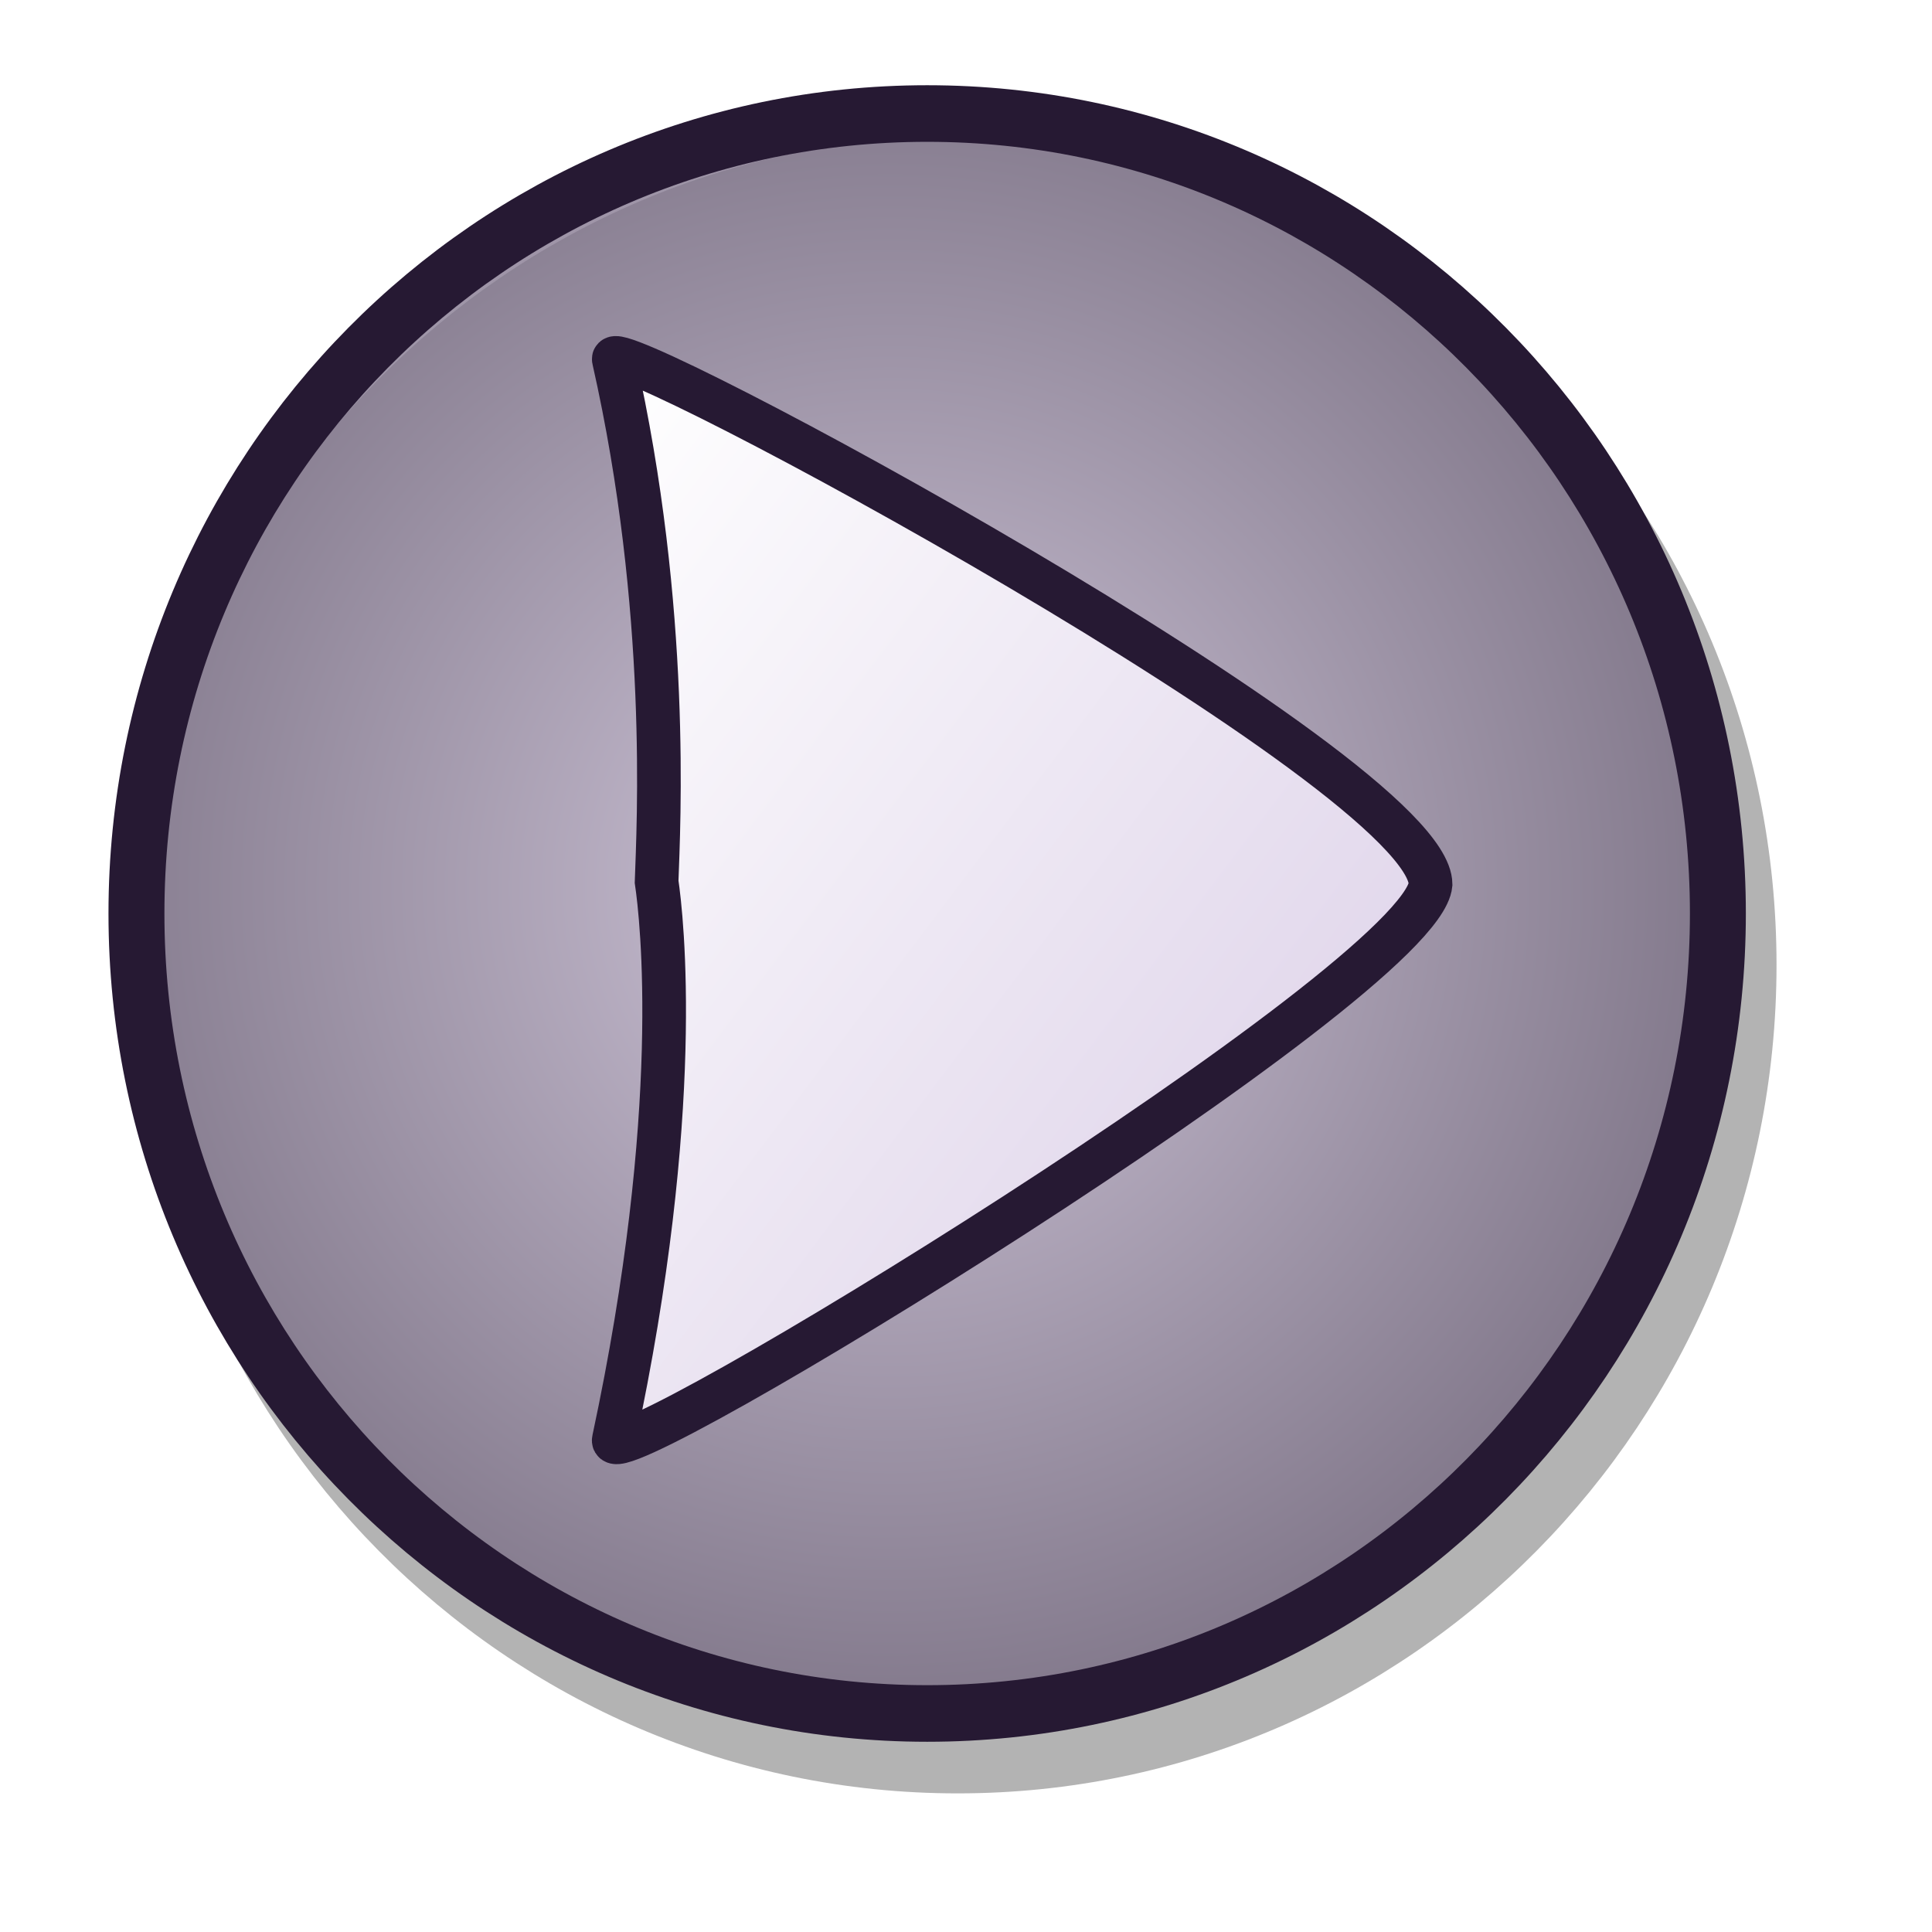
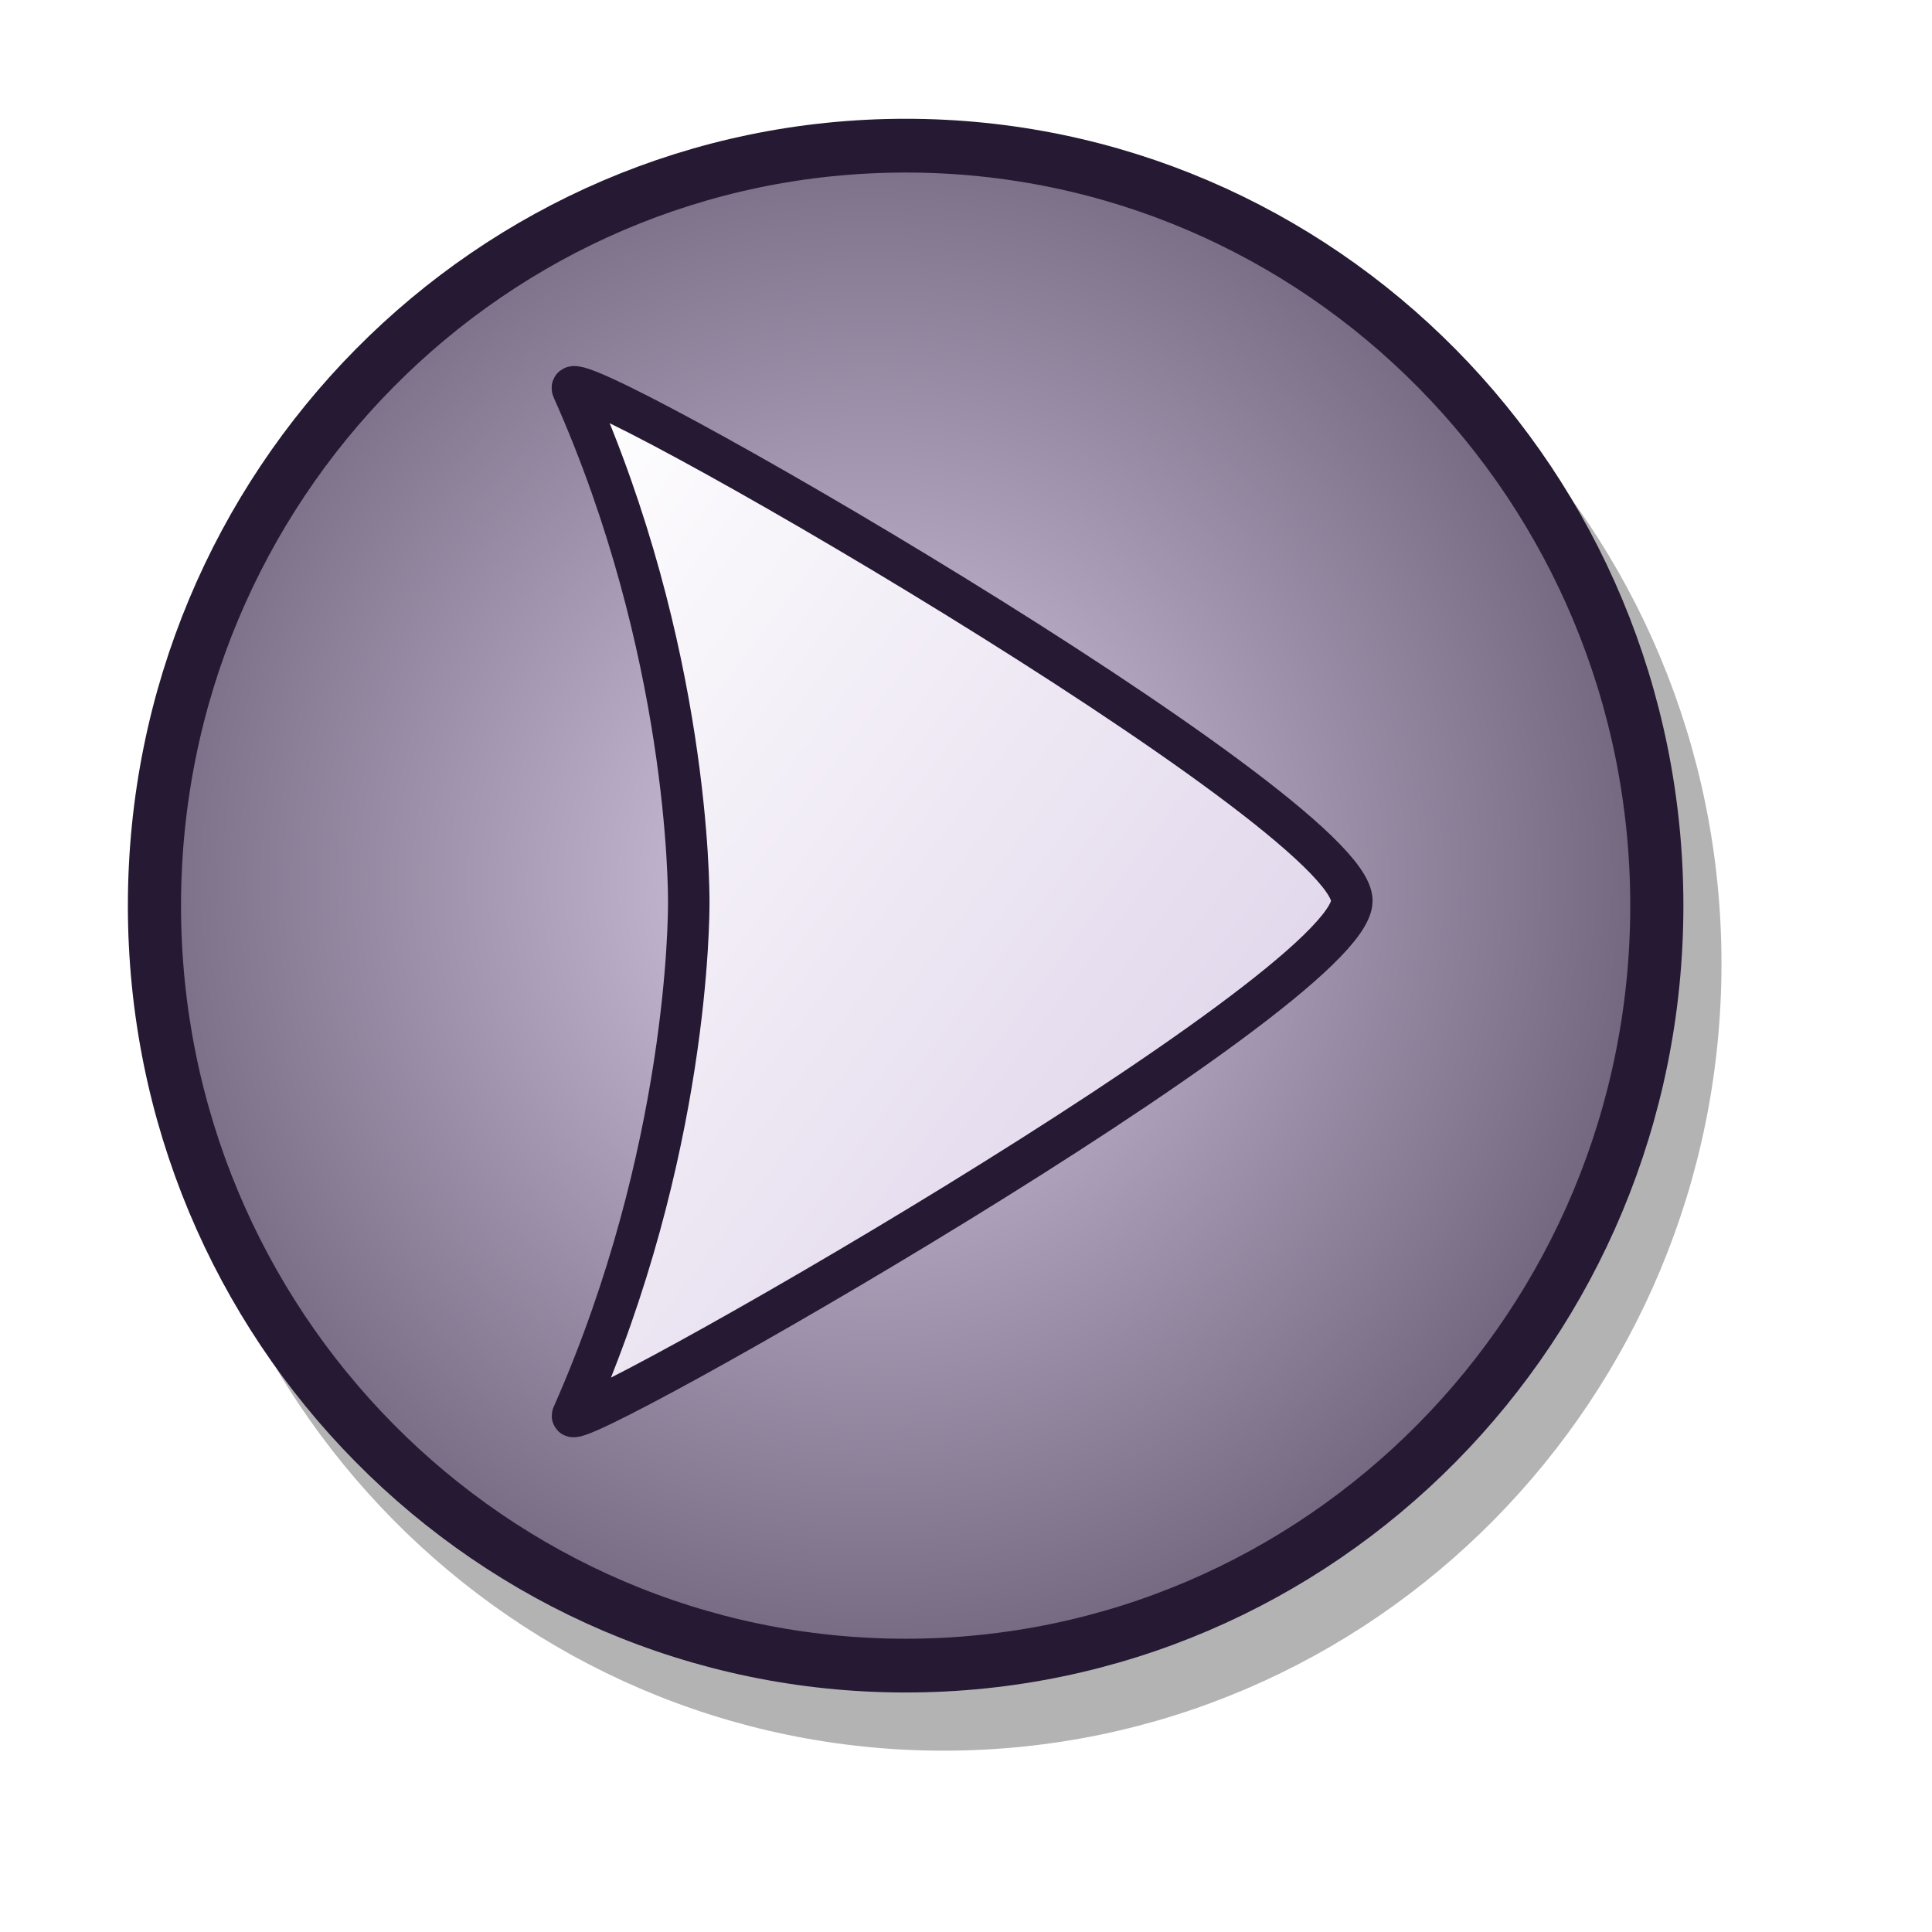
<svg xmlns="http://www.w3.org/2000/svg" xmlns:xlink="http://www.w3.org/1999/xlink" id="svg1" width="48pt" height="48pt">
  <defs id="defs3">
    <linearGradient id="linearGradient599">
      <stop style="stop-color:#ffffff;stop-opacity:1;" offset="0" id="stop600" />
      <stop style="stop-color:#d9cce6;stop-opacity:1;" offset="1" id="stop601" />
    </linearGradient>
    <linearGradient id="linearGradient584">
      <stop style="stop-color:#ffffff;stop-opacity:1;" offset="0" id="stop585" />
      <stop style="stop-color:#ffffff;stop-opacity:0;" offset="1" id="stop586" />
    </linearGradient>
    <linearGradient id="linearGradient578">
      <stop style="stop-color:#d9cce6;stop-opacity:1;" offset="0" id="stop579" />
      <stop style="stop-color:#73667f;stop-opacity:1;" offset="1" id="stop580" />
    </linearGradient>
    <linearGradient xlink:href="#linearGradient599" id="linearGradient581" x1="0" y1="-0" x2="0.989" y2="0.984" />
-     <linearGradient xlink:href="#linearGradient599" id="linearGradient583" x1="-0" y1="0" x2="0.975" y2="0.984" />
+     <linearGradient xlink:href="#linearGradient578" id="linearGradient583" x1="0" y1="0" x2="1" y2="0" />
    <linearGradient xlink:href="#linearGradient599" id="linearGradient860" x1="0" y1="0" x2="0.989" y2="0.975" />
    <linearGradient xlink:href="#linearGradient578" id="linearGradient861" x1="0" y1="-0" x2="0.989" y2="0.984" />
    <linearGradient xlink:href="#linearGradient584" id="linearGradient862" x1="-0.085" y1="-0.133" x2="0.995" y2="0.969" />
-     <radialGradient xlink:href="#linearGradient599" id="radialGradient595" />
+     <radialGradient xlink:href="#linearGradient599" id="radialGradient595" cx="0.5" cy="0.492" r="0.549" fx="0.5" fy="0.492" />
    <radialGradient xlink:href="#linearGradient578" id="radialGradient670" cx="0.477" cy="0.484" r="0.519" fx="0.477" fy="0.484" />
  </defs>
-   <g transform="matrix(0.988431,0,0,1,-8.819200e-2,-0.3314)" style="font-size:12;opacity:0.3;stroke:#000000;" id="g677">
-     <ellipse cx="47.596" cy="41.556" rx="28.881" ry="28.881" transform="matrix(0.917566,0,0,0.917566,-11.48724,-5.833475)" style="fill-rule:evenodd;stroke-width:2.054;" id="path675" />
-     <ellipse cx="42.107" cy="34.268" rx="21.773" ry="21.773" transform="matrix(0.934849,0,0,0.934849,-7.035911,0.205833)" style="fill-rule:evenodd;stroke-width:1pt;" id="path676" />
+   <g transform="matrix(0.939009,0,0,0.95,1.035344,1.24093)" style="font-size:12;opacity:0.3;stroke:#000000;" id="g677">
+     <ellipse cx="47.596" cy="41.556" rx="28.881" ry="28.881" transform="matrix(0.917566,0,0,0.917566,-11.48724,-5.833475)" style="fill-rule:evenodd;stroke-width:2.054;" id="path675" d="M 76.477 41.556 A 28.881 28.881 0 1 0 18.714,41.556 A 28.881 28.881 0 1 0 76.477 41.556 z" />
+     <ellipse cx="42.107" cy="34.268" rx="21.773" ry="21.773" transform="matrix(0.934849,0,0,0.934849,-7.035911,0.205833)" style="fill-rule:evenodd;stroke-width:1pt;" id="path676" d="M 63.881 34.268 A 21.773 21.773 0 1 0 20.334,34.268 A 21.773 21.773 0 1 0 63.881 34.268 z" />
  </g>
-   <ellipse cx="47.596" cy="41.556" rx="28.881" ry="28.881" transform="matrix(0.90695,0,0,0.917565,-12.4535,-7.86953)" style="font-size:12;fill:url(#radialGradient670);fill-opacity:0.75;fill-rule:evenodd;stroke:#261933;stroke-width:2.043;stroke-dasharray:none;" id="path594" />
-   <path style="font-size:12;fill:url(#linearGradient581);fill-rule:evenodd;stroke:#261933;stroke-width:1.446;" d="M 20.333 11.907 C 20.06 10.878 47.366 25.567 47.39 29.295 C 47.081 32.535 19.986 49.114 20.333 47.694 C 22.669 36.776 21.924 30.38 21.751 29.21 C 21.812 27.384 22.21 20.214 20.333 11.907 z " id="path589" />
+   <g id="g1013" transform="translate(-0.296881,-0.303138)">
+     <ellipse cx="47.596" cy="41.556" rx="28.881" ry="28.881" transform="matrix(0.861603,0,0,0.871687,-10.7117,-5.920294)" style="font-size:12;fill:url(#radialGradient670);fill-opacity:1;fill-rule:evenodd;stroke:#261933;stroke-width:2.043;" id="path594" d="M 76.477 41.556 A 28.881 28.881 0 1 0 18.714,41.556 A 28.881 28.881 0 1 0 76.477 41.556 z" />
+     <path style="font-size:12;fill:url(#linearGradient581);fill-rule:evenodd;stroke:#261933;stroke-width:1.374;" d="M 19.266,47.187 C 18.857,48.112 45.079,33.156 45.079,30.141 C 45.079,27.154 18.7,11.921 19.266,13.19 C 23.126,21.843 23.113,29.765 23.113,30.198 C 23.113,30.612 23.119,38.475 19.266,47.187 z " id="path968" />
+   </g>
</svg>
